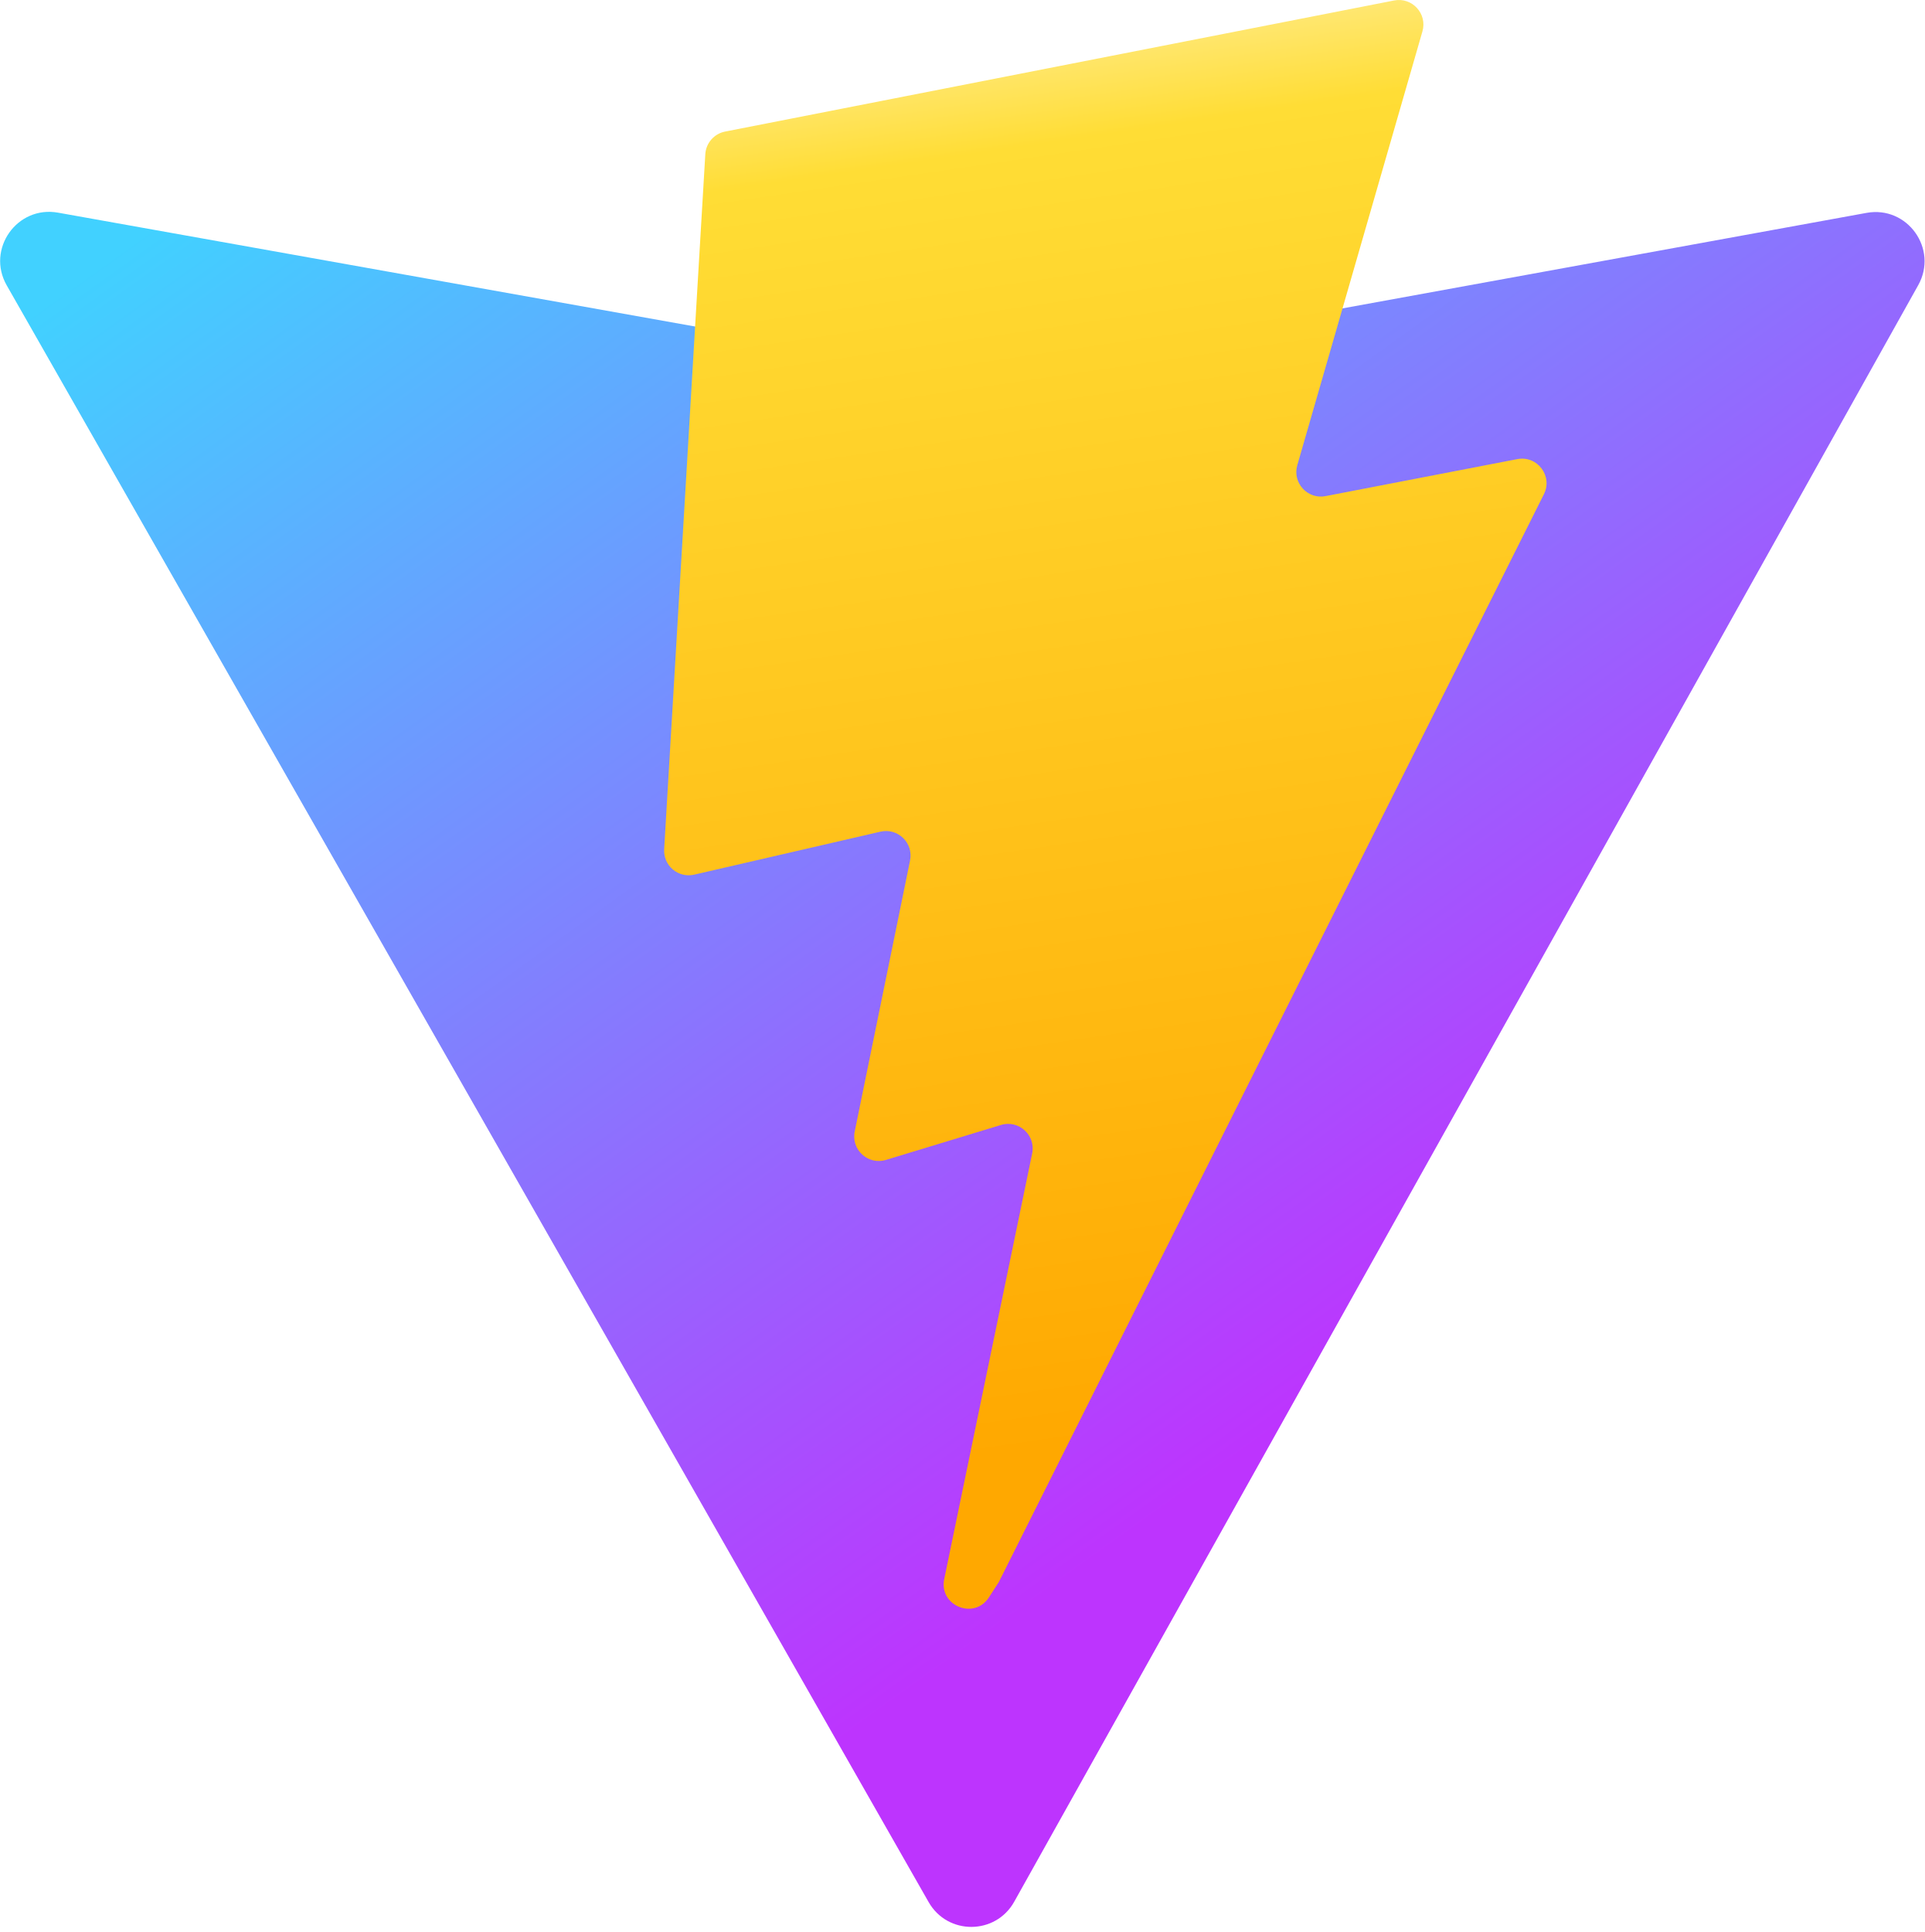
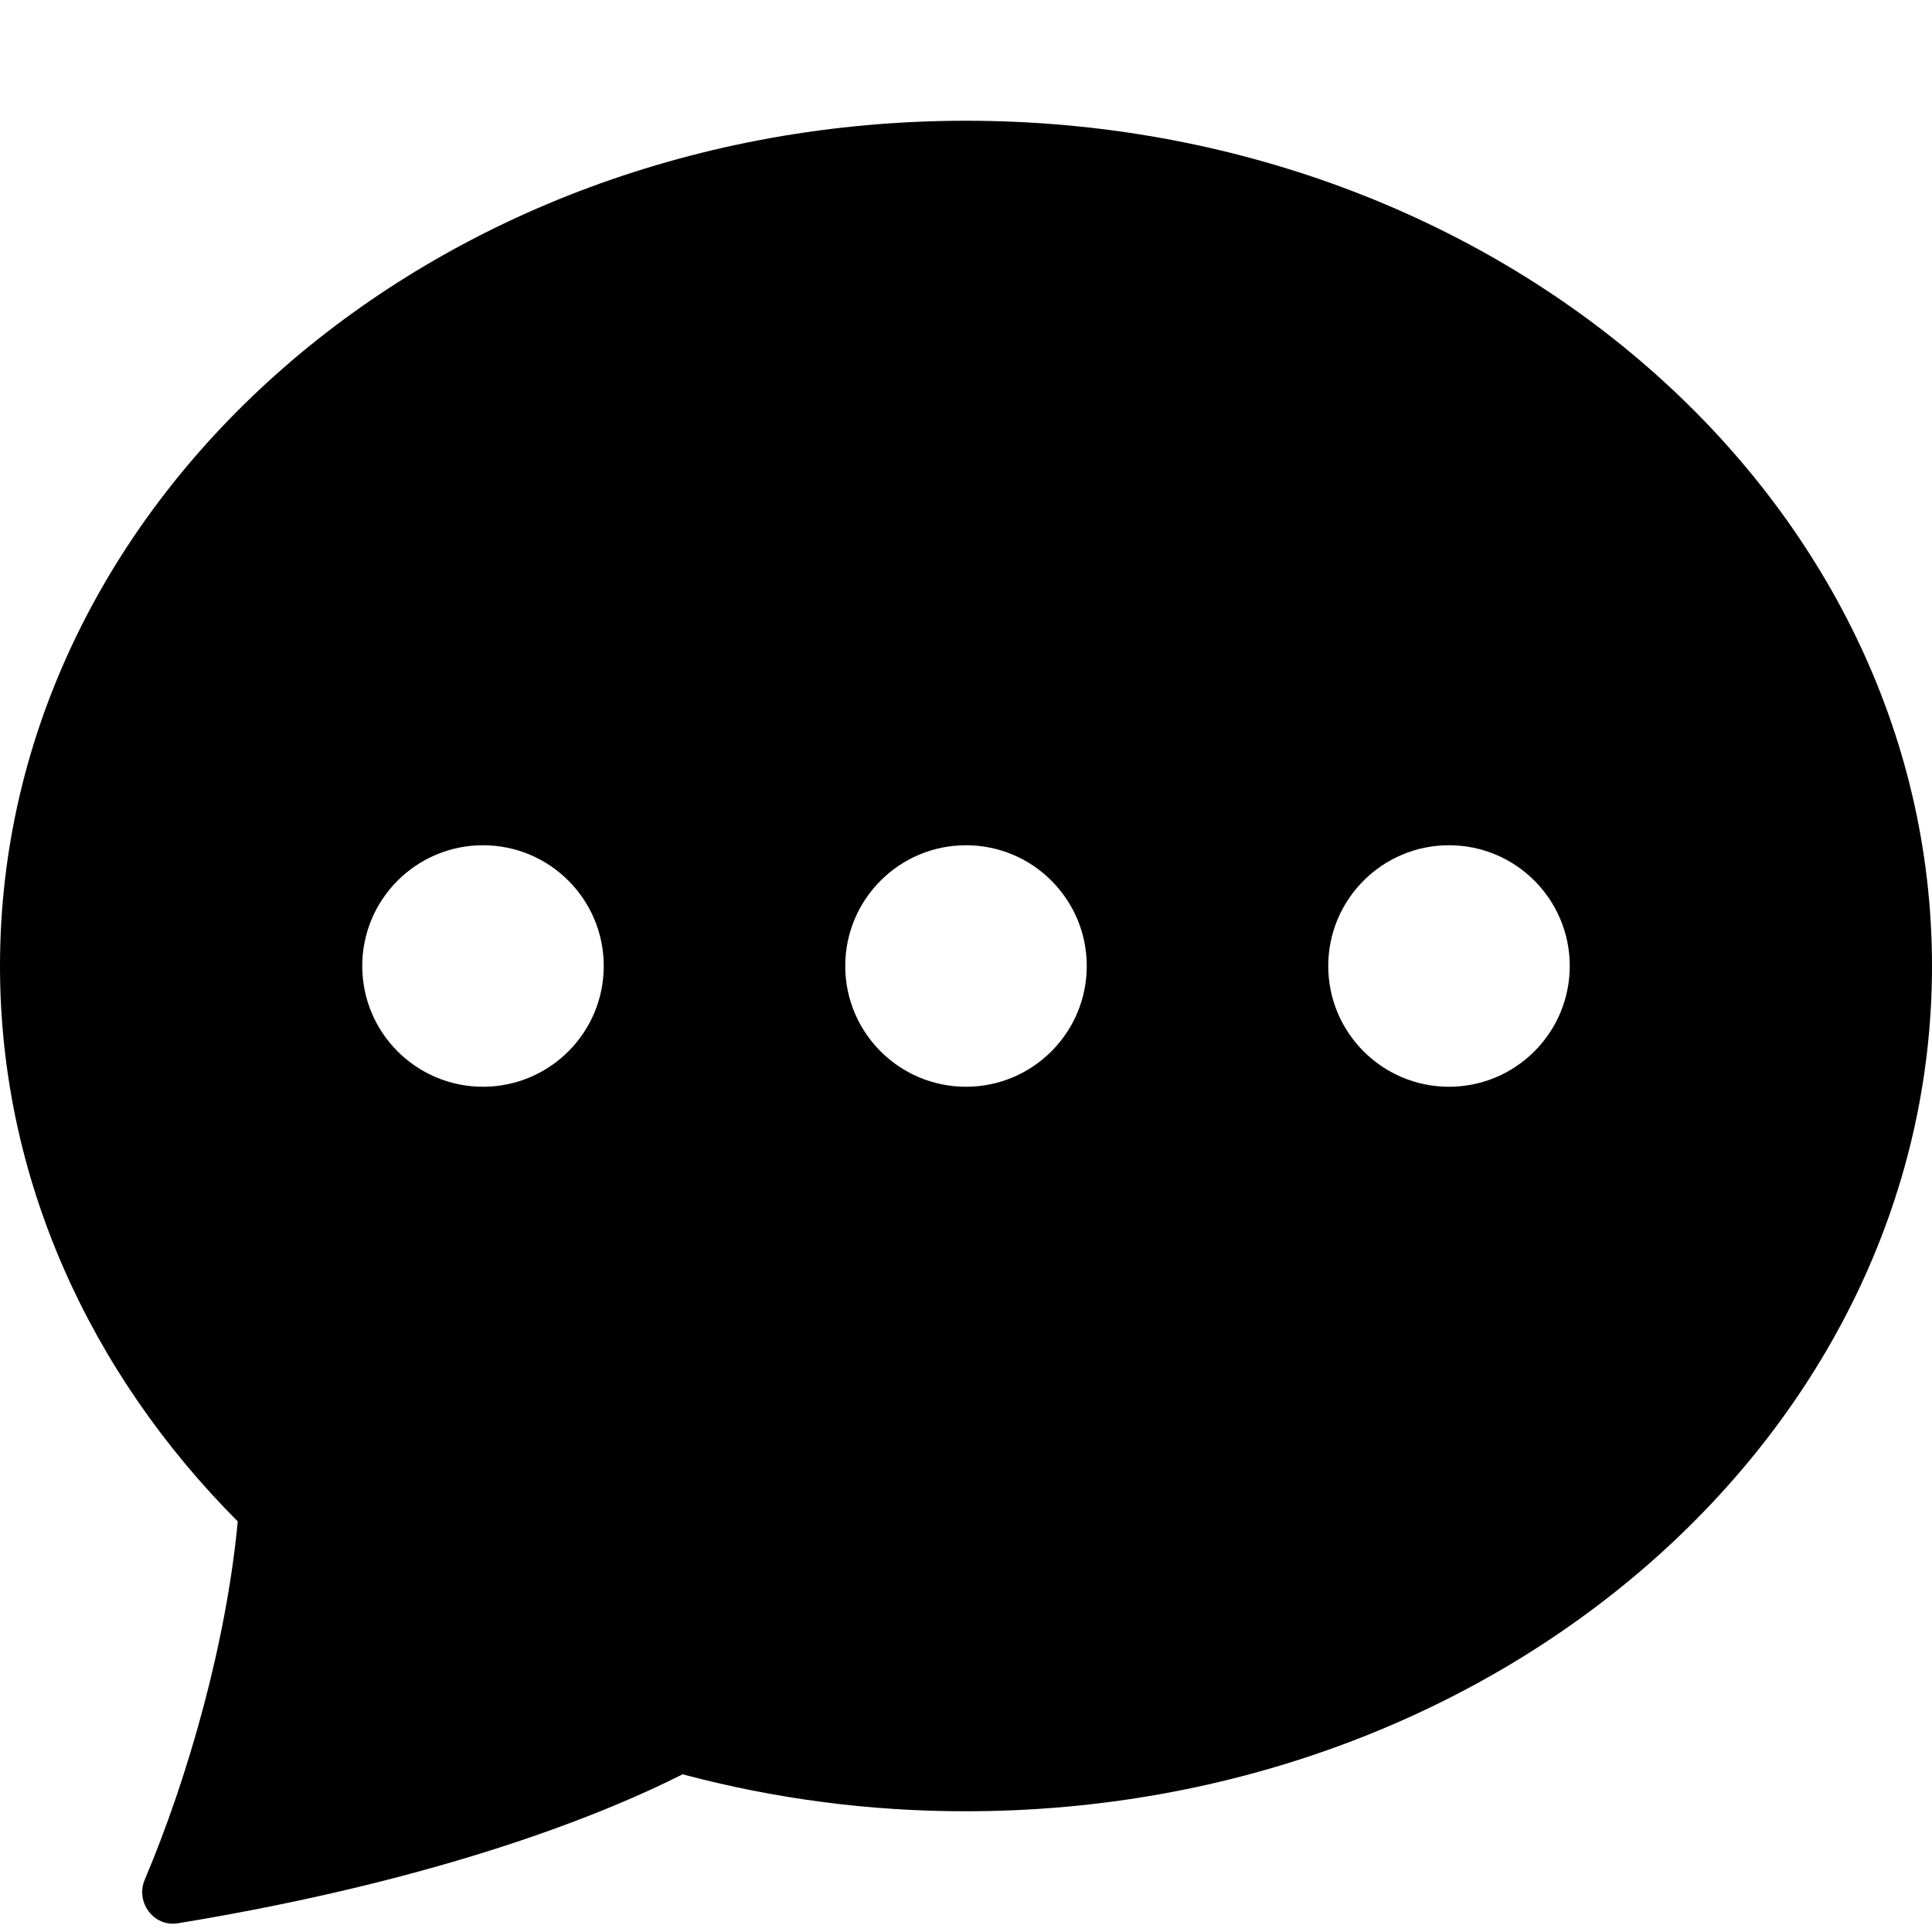
- <svg xmlns="http://www.w3.org/2000/svg" aria-hidden="true" role="img" class="iconify iconify--logos" width="31.88" height="32" preserveAspectRatio="xMidYMid meet" viewBox="0 0 256 257">
-   <defs>
-     <linearGradient id="IconifyId1813088fe1fbc01fb466" x1="-.828%" x2="57.636%" y1="7.652%" y2="78.411%">
-       <stop offset="0%" stop-color="#41D1FF" />
-       <stop offset="100%" stop-color="#BD34FE" />
-     </linearGradient>
-     <linearGradient id="IconifyId1813088fe1fbc01fb467" x1="43.376%" x2="50.316%" y1="2.242%" y2="89.03%">
-       <stop offset="0%" stop-color="#FFEA83" />
-       <stop offset="8.333%" stop-color="#FFDD35" />
-       <stop offset="100%" stop-color="#FFA800" />
-     </linearGradient>
-   </defs>
-   <path fill="url(#IconifyId1813088fe1fbc01fb466)" d="M255.153 37.938L134.897 252.976c-2.483 4.44-8.862 4.466-11.382.048L.875 37.958c-2.746-4.814 1.371-10.646 6.827-9.67l120.385 21.517a6.537 6.537 0 0 0 2.322-.004l117.867-21.483c5.438-.991 9.574 4.796 6.877 9.62Z" />
-   <path fill="url(#IconifyId1813088fe1fbc01fb467)" d="M185.432.063L96.44 17.501a3.268 3.268 0 0 0-2.634 3.014l-5.474 92.456a3.268 3.268 0 0 0 3.997 3.378l24.777-5.718c2.318-.535 4.413 1.507 3.936 3.838l-7.361 36.047c-.495 2.426 1.782 4.5 4.151 3.78l15.304-4.649c2.372-.72 4.652 1.36 4.15 3.788l-11.698 56.621c-.732 3.542 3.979 5.473 5.943 2.437l1.313-2.028l72.516-144.72c1.215-2.423-.88-5.186-3.54-4.672l-25.505 4.922c-2.396.462-4.435-1.77-3.759-4.114l16.646-57.705c.677-2.35-1.37-4.583-3.769-4.113Z" />
+ <svg xmlns="http://www.w3.org/2000/svg" width="16" height="16" fill="currentColor" class="bi bi-chat-dots-fill" viewBox="0 0 16 16">
+   <path d="M16 8c0 3.866-3.582 7-8 7a9.06 9.06 0 0 1-2.347-.306c-.584.296-1.925.864-4.181 1.234-.2.032-.352-.176-.273-.362.354-.836.674-1.95.77-2.966C.744 11.37 0 9.76 0 8c0-3.866 3.582-7 8-7s8 3.134 8 7zM5 8a1 1 0 1 0-2 0 1 1 0 0 0 2 0zm4 0a1 1 0 1 0-2 0 1 1 0 0 0 2 0zm3 1a1 1 0 1 0 0-2 1 1 0 0 0 0 2z" />
</svg>
